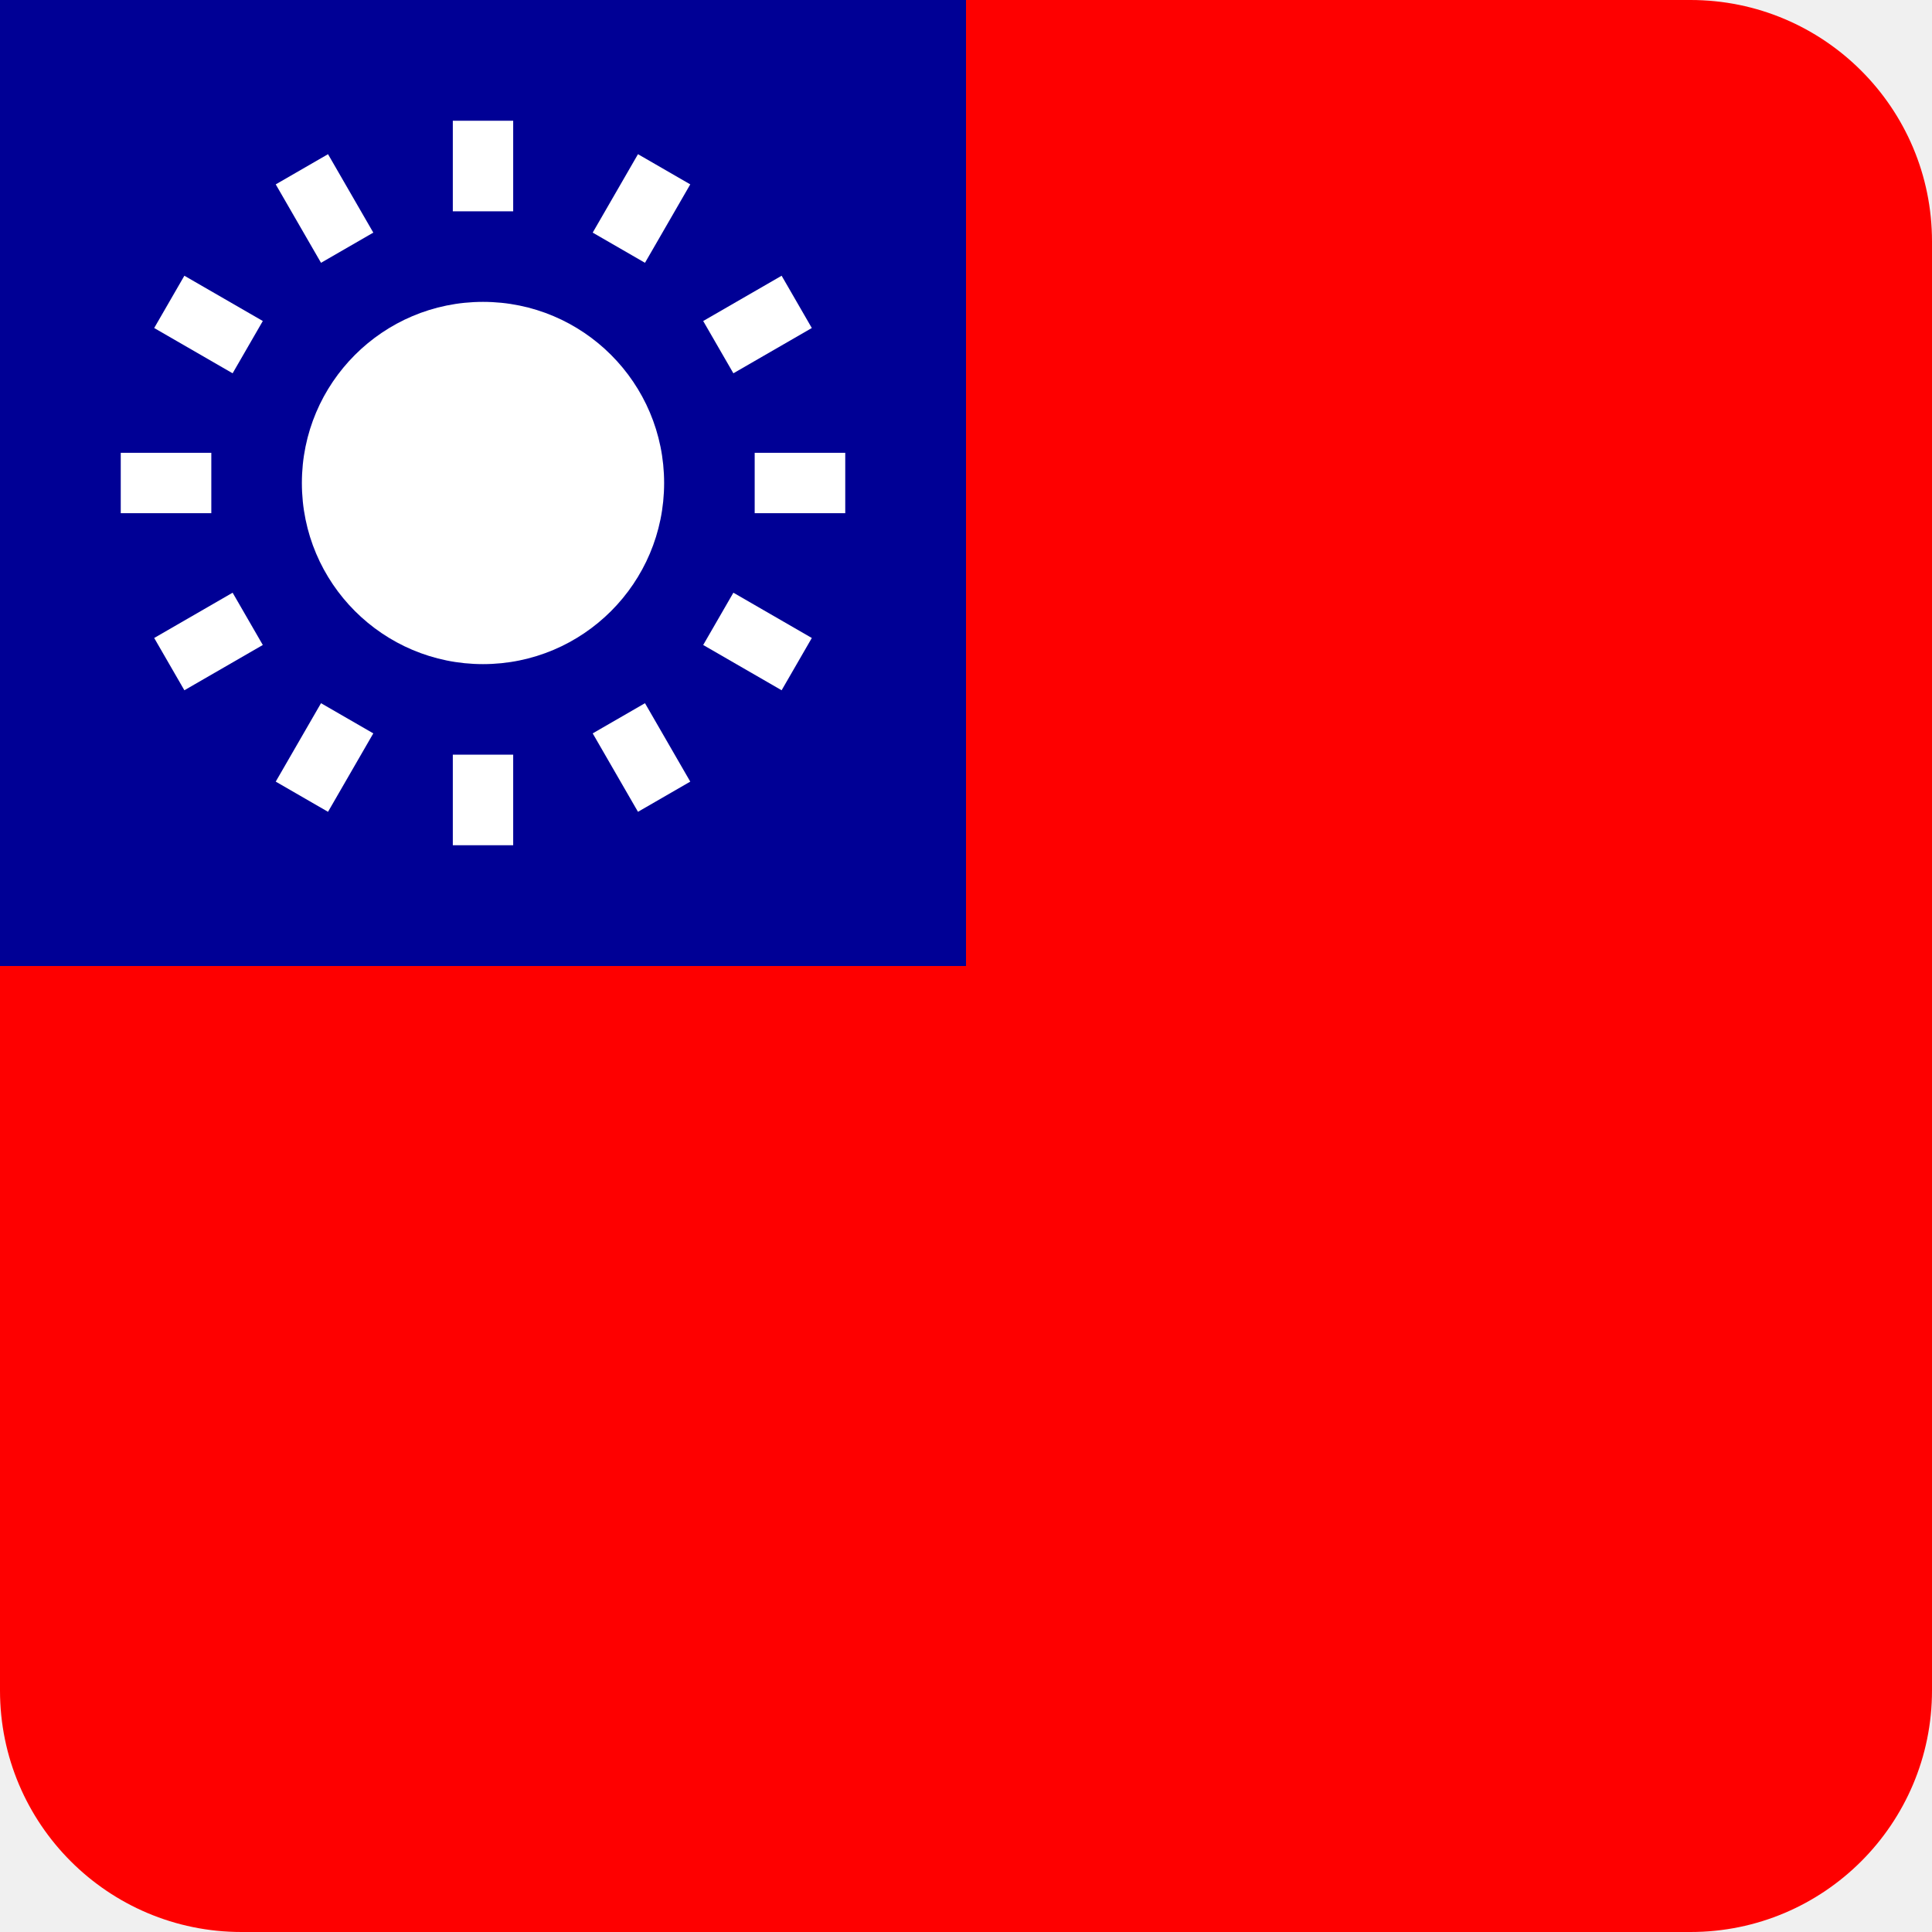
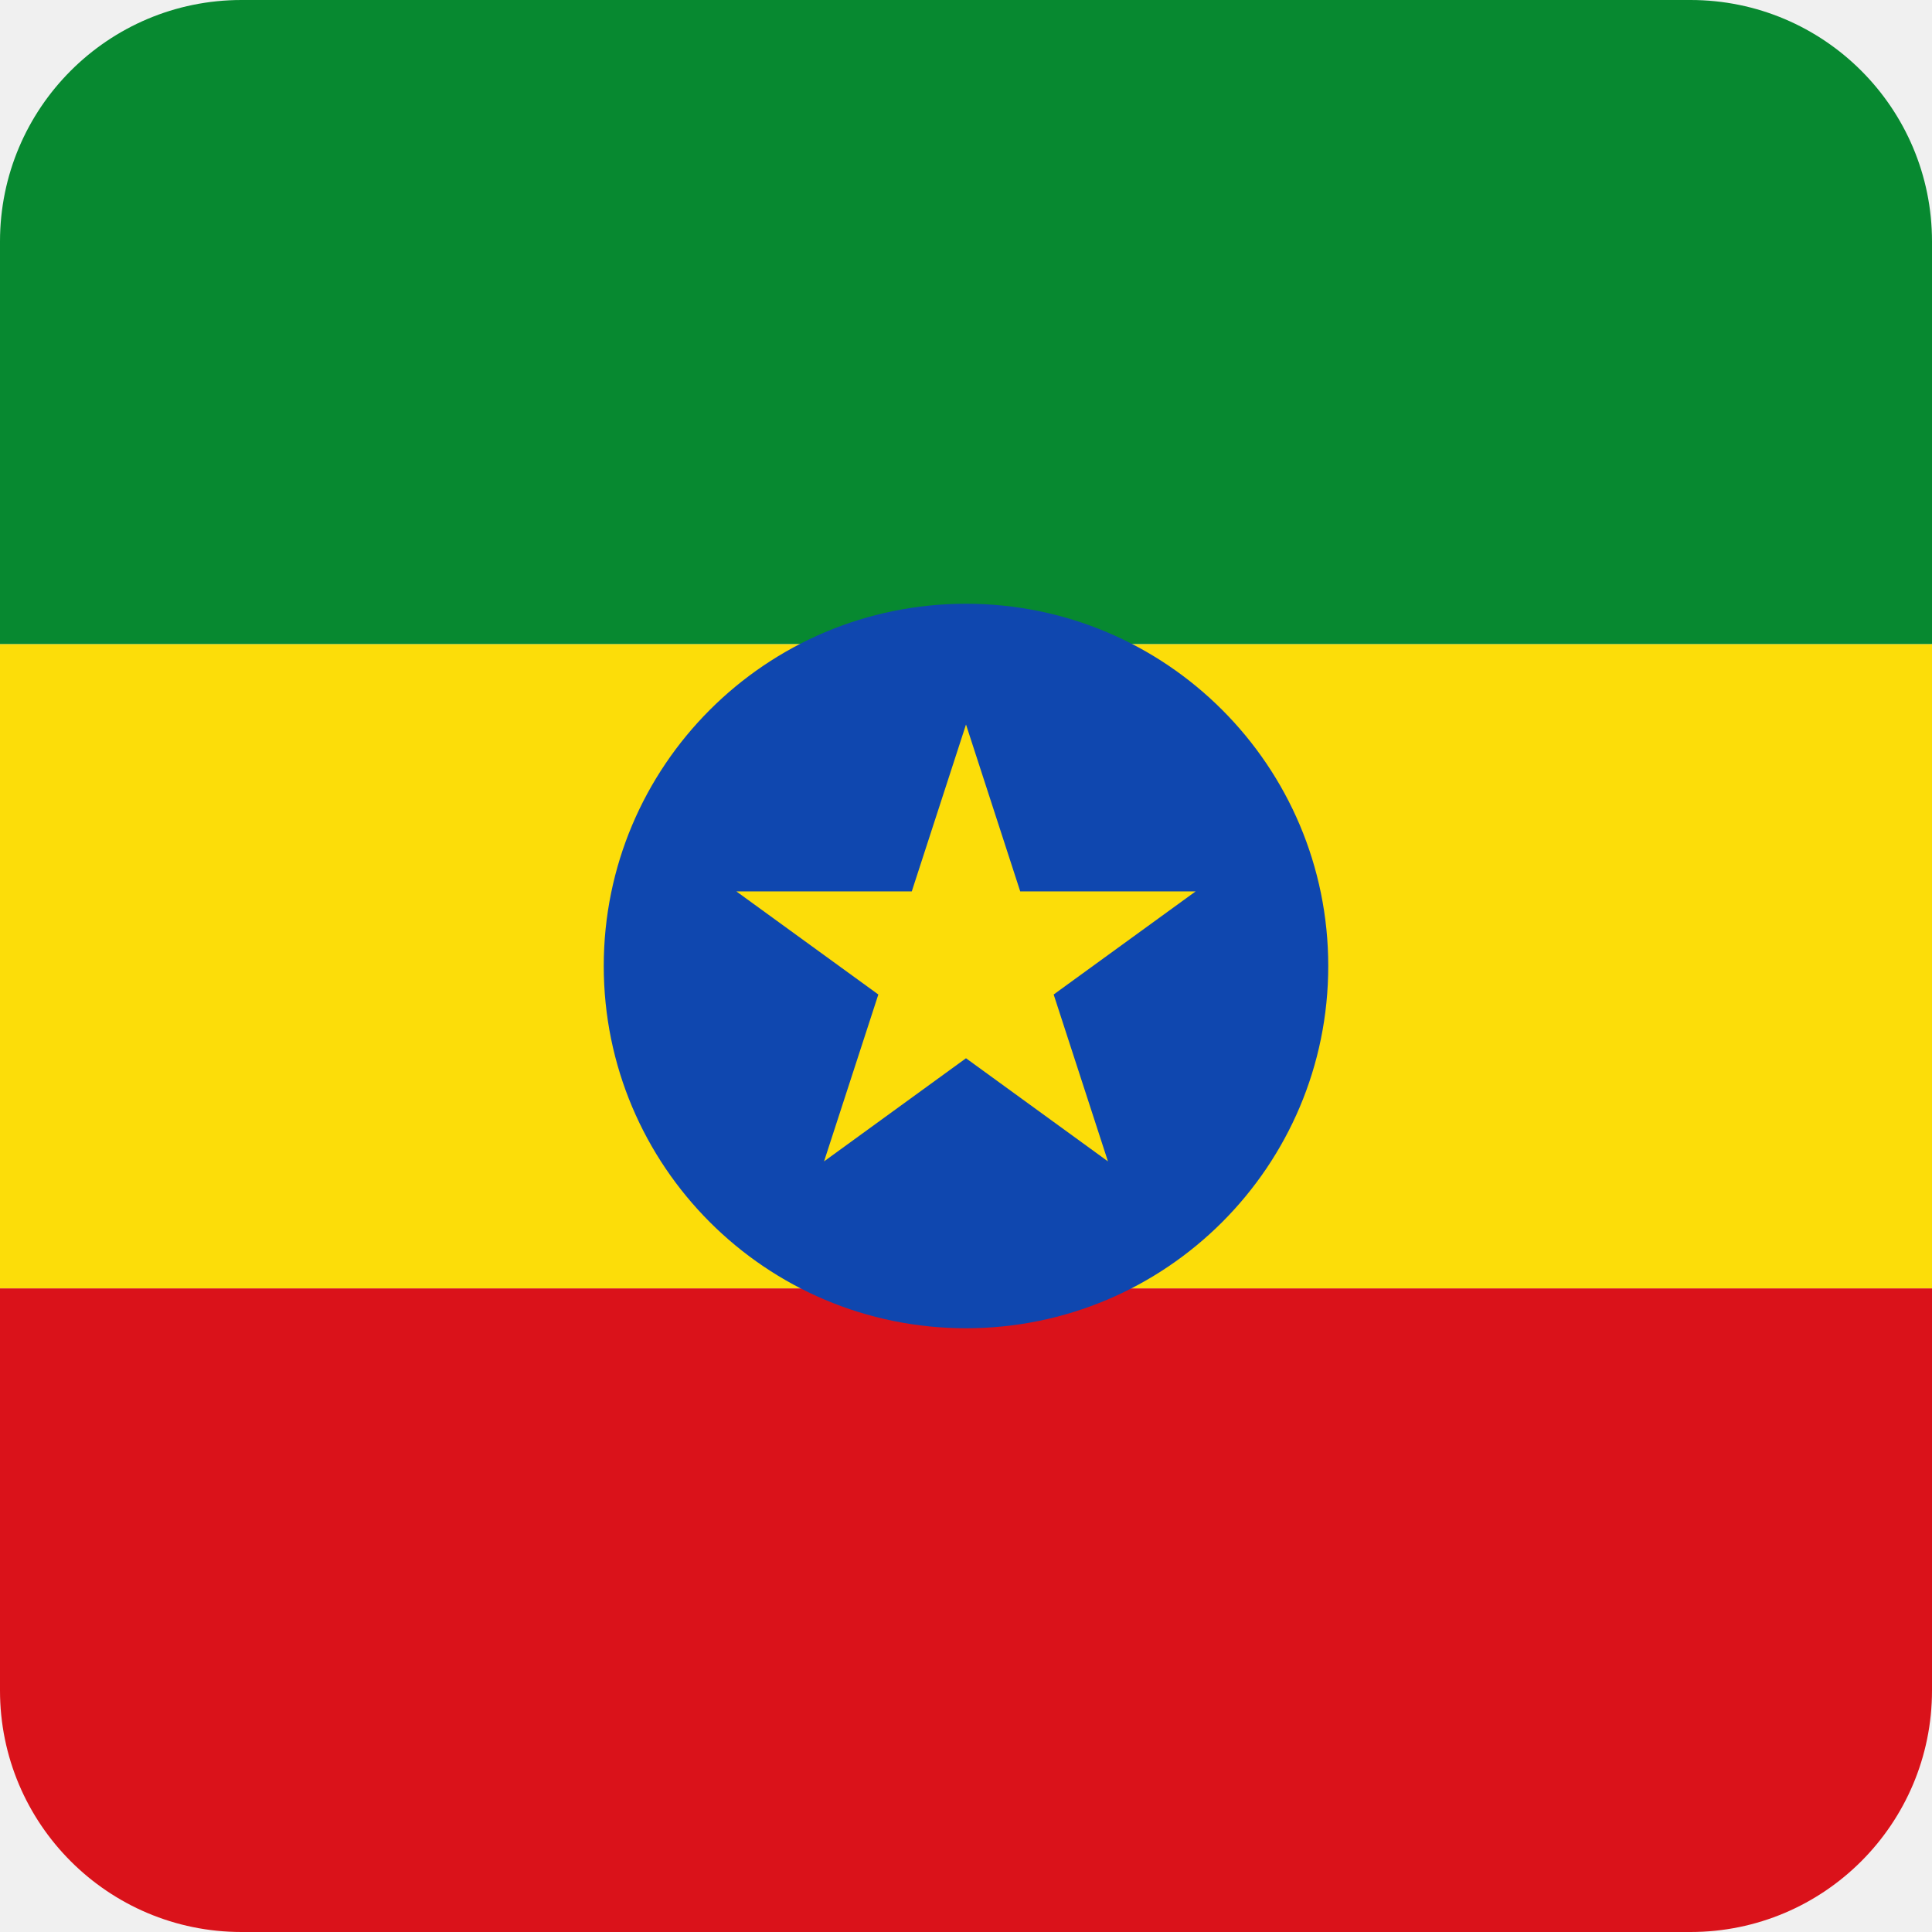
<svg xmlns="http://www.w3.org/2000/svg" viewBox="0 0 32 32">
-   <rect width="32" height="32" rx="4" fill="#FE0000" />
-   <rect width="16" height="16" fill="#000095" />
-   <g fill="white" transform="translate(8,8)">
-     <circle r="3" />
-     <g id="r">
-       <line y1="-6" y2="-4.5" stroke="white" stroke-width="1" />
-     </g>
-     <use href="#r" transform="rotate(30)" />
-     <use href="#r" transform="rotate(60)" />
-     <use href="#r" transform="rotate(90)" />
-     <use href="#r" transform="rotate(120)" />
-     <use href="#r" transform="rotate(150)" />
-     <use href="#r" transform="rotate(180)" />
-     <use href="#r" transform="rotate(210)" />
-     <use href="#r" transform="rotate(240)" />
-     <use href="#r" transform="rotate(270)" />
-     <use href="#r" transform="rotate(300)" />
-     <use href="#r" transform="rotate(330)" />
+   <defs>
+     <clipPath id="rc">
+       <rect width="32" height="32" rx="4" />
+     </clipPath>
+   </defs>
+   <g clip-path="url(#rc)">
+     <rect y="0" width="32" height="10.67" fill="#078930" />
+     <rect y="10.67" width="32" height="10.67" fill="#FCDD09" />
+     <rect y="21.34" width="32" height="10.66" fill="#DA121A" />
  </g>
+   <circle cx="16" cy="16" r="6" fill="#0F47AF" />
+   <polygon points="0,-4 0.898,-1.236 3.804,-1.236 1.452,0.472 2.351,3.236 0,1.528 -2.351,3.236 -1.452,0.472 -3.804,-1.236 -0.898,-1.236" fill="#FCDD09" transform="translate(16,16)" />
</svg>
